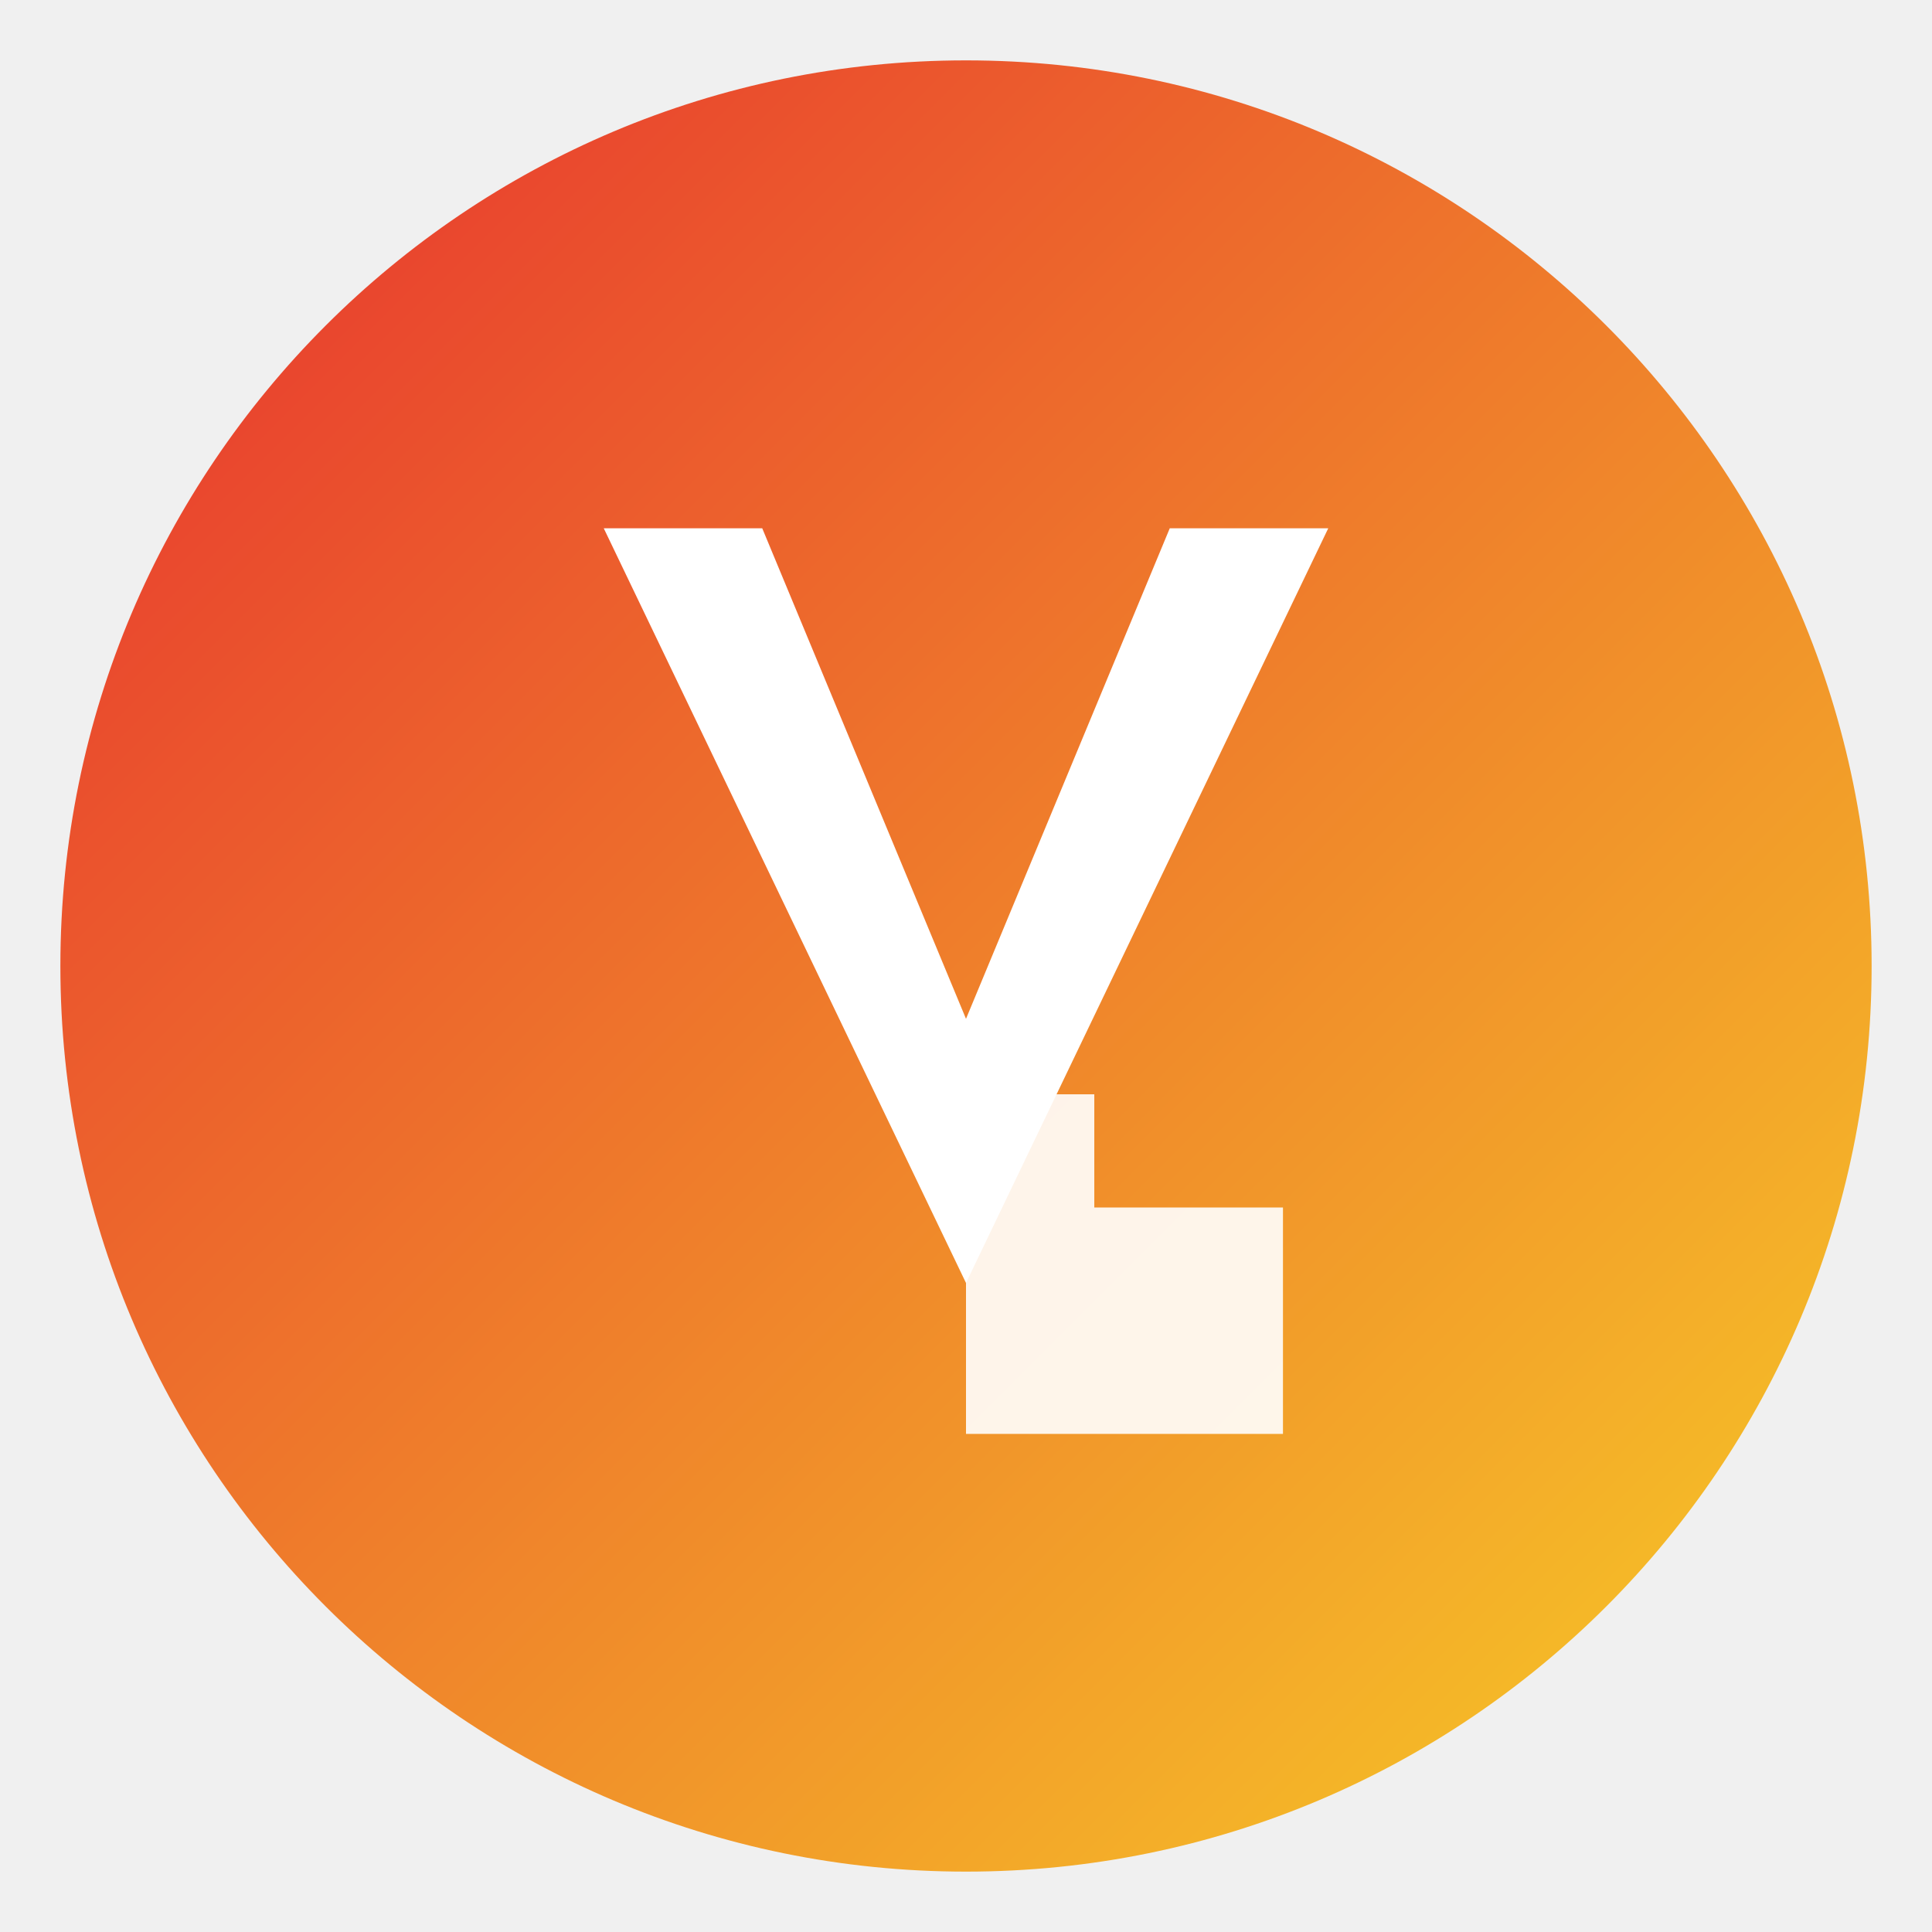
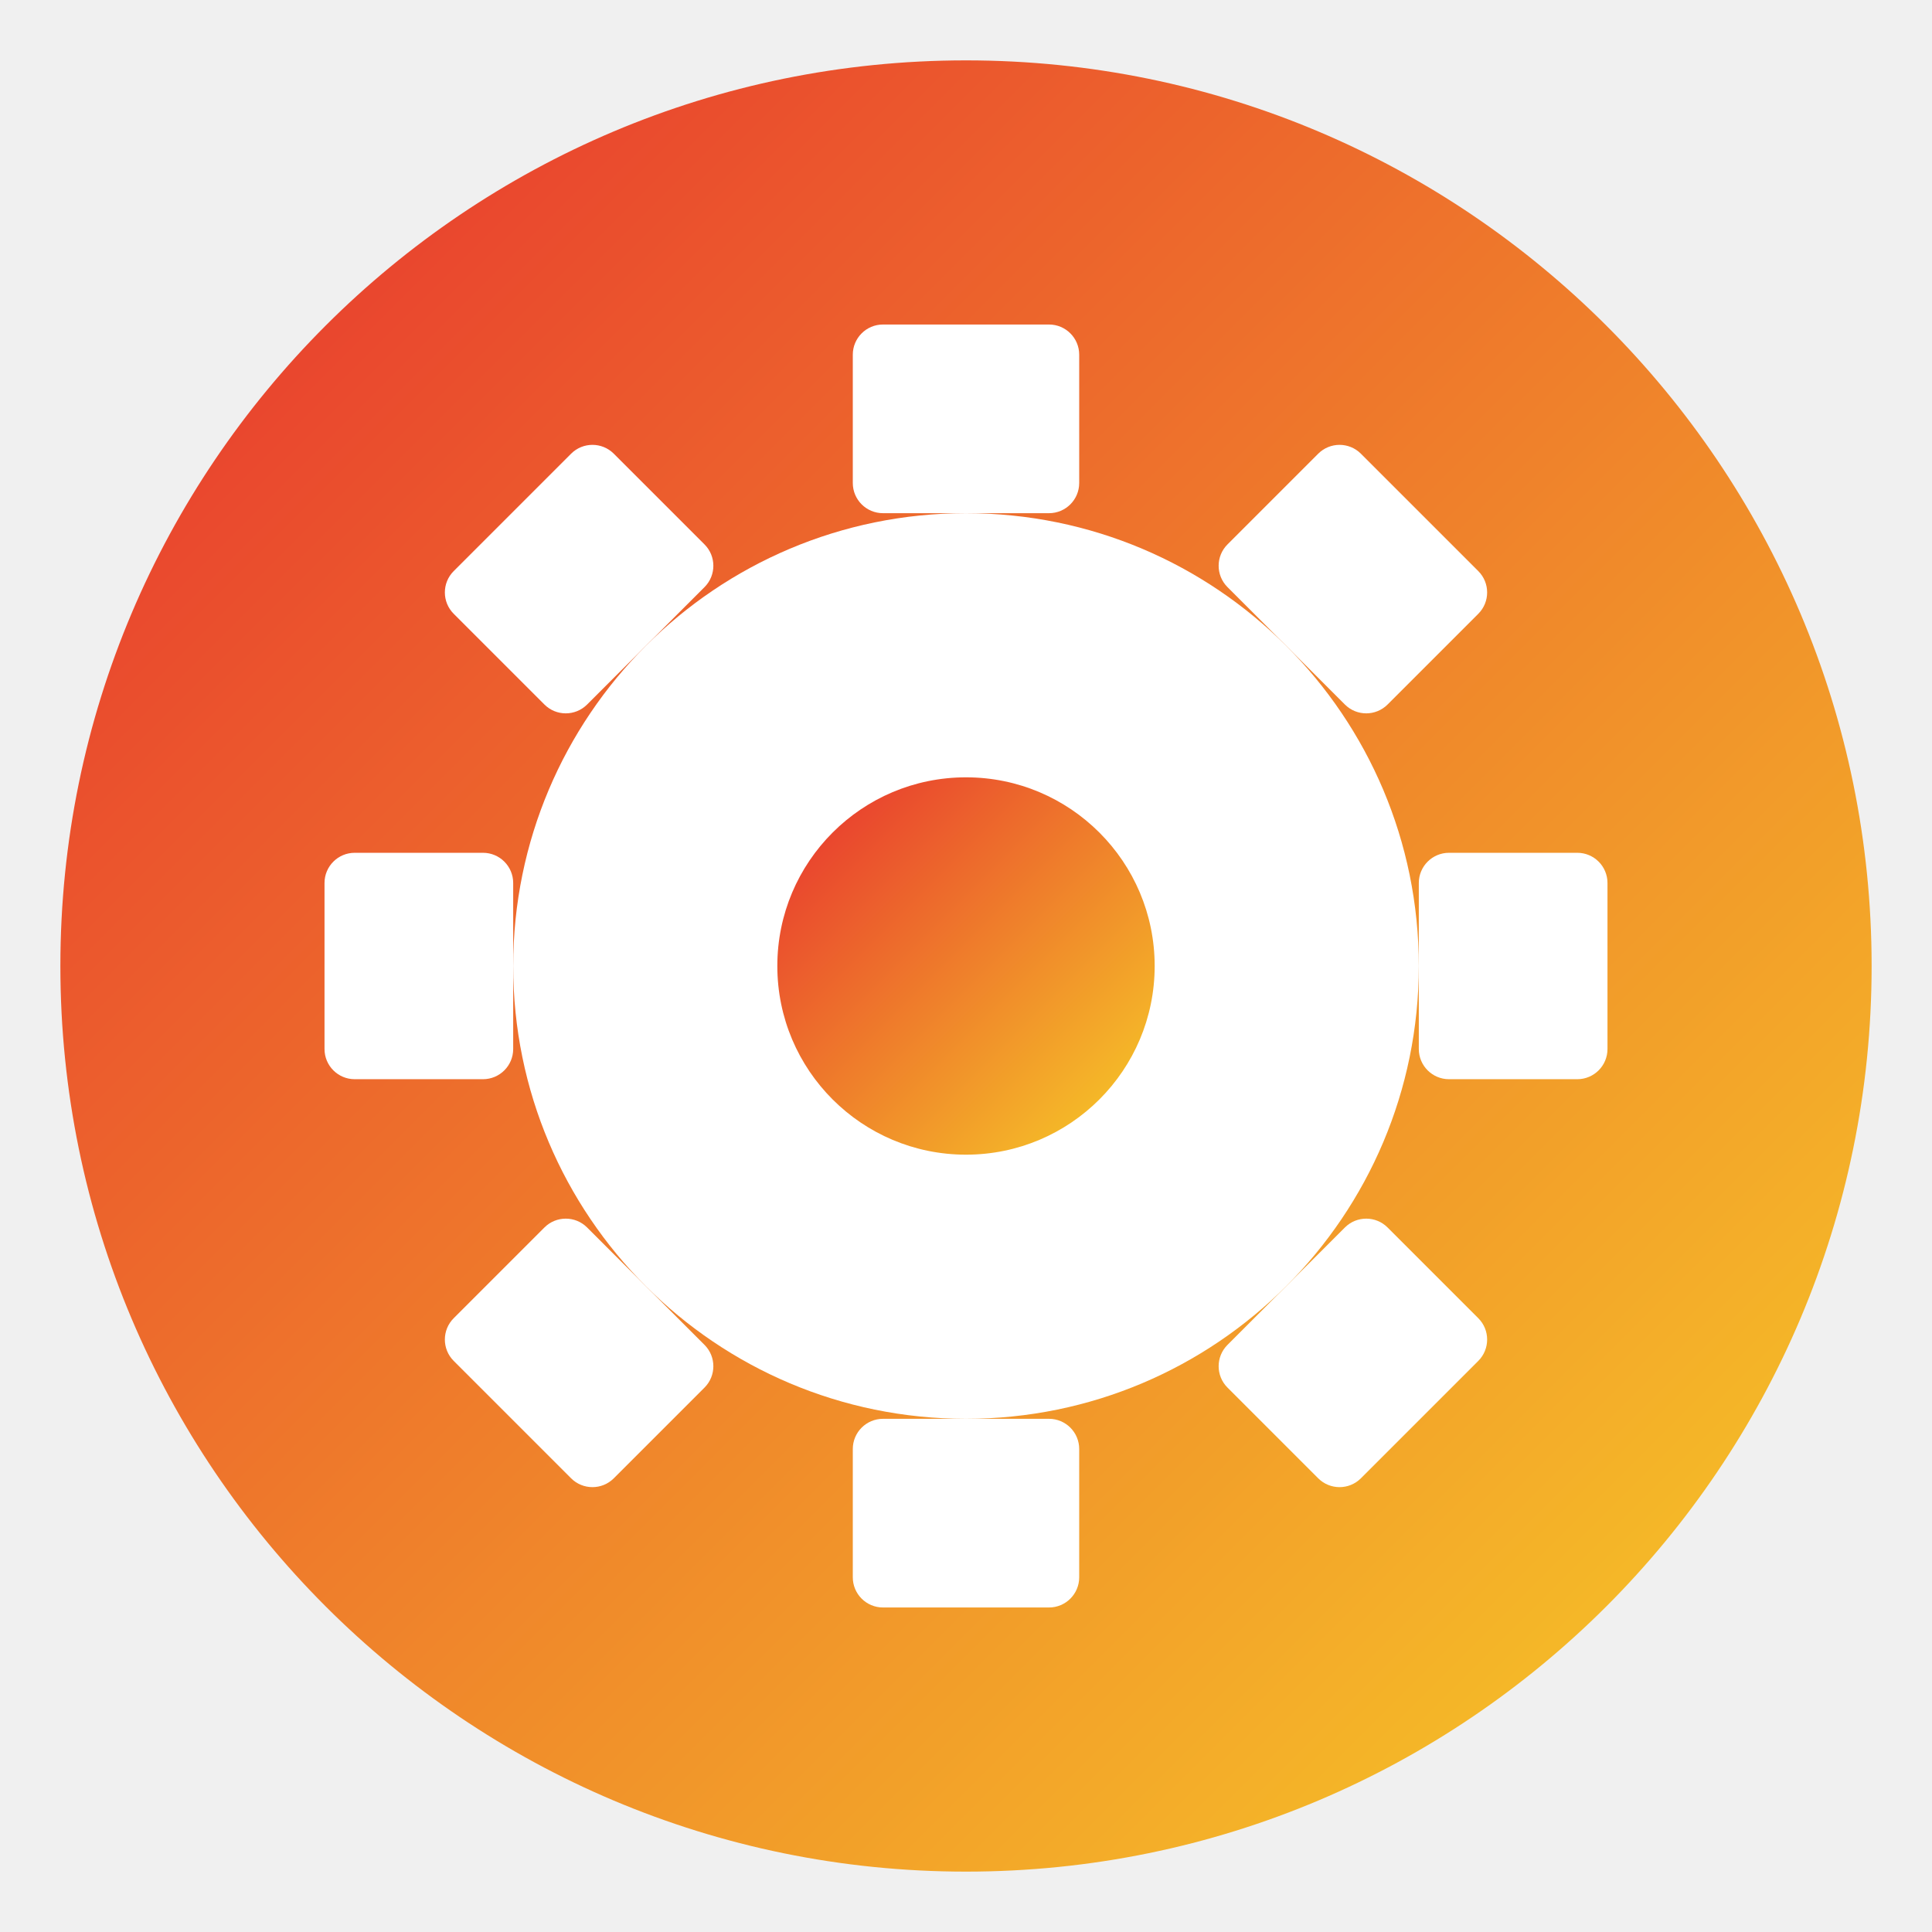
<svg xmlns="http://www.w3.org/2000/svg" viewBox="0 0 512 512">
  <defs>
    <linearGradient id="grad" x1="0%" y1="0%" x2="100%" y2="100%">
      <stop offset="0%" style="stop-color:#E72F2F" />
      <stop offset="100%" style="stop-color:#F7CF27" />
    </linearGradient>
  </defs>
  <circle cx="256" cy="256" r="240" fill="url(#grad)" />
-   <path d="M160 140 L256 340 L352 140 L310 140 L256 270 L202 140 Z" fill="#FFFFFF" />
-   <path d="M256 290 L256 380 L340 380 L340 320 L290 320 L290 290 Z" fill="#FFFFFF" opacity="0.9" />
+   <g fill="#FFFFFF" transform="translate(256, 256)">
+     <rect x="-30" y="-170" width="60" height="50" rx="8" />
+     <rect x="-30" y="120" width="60" height="50" rx="8" />
+     <rect x="-170" y="-30" width="50" height="60" rx="8" />
+     <rect x="120" y="-30" width="50" height="60" rx="8" />
+     <rect x="-30" y="-170" width="60" height="50" rx="8" transform="rotate(45)" />
+     <rect x="-30" y="120" width="60" height="50" rx="8" transform="rotate(45)" />
+     <rect x="-30" y="-170" width="60" height="50" rx="8" transform="rotate(-45)" />
+     <rect x="-30" y="120" width="60" height="50" rx="8" transform="rotate(-45)" />
+     <circle cx="0" cy="0" r="120" fill="#FFFFFF" />
+     <circle cx="0" cy="0" r="50" fill="url(#grad)" />
+   </g>
</svg>
